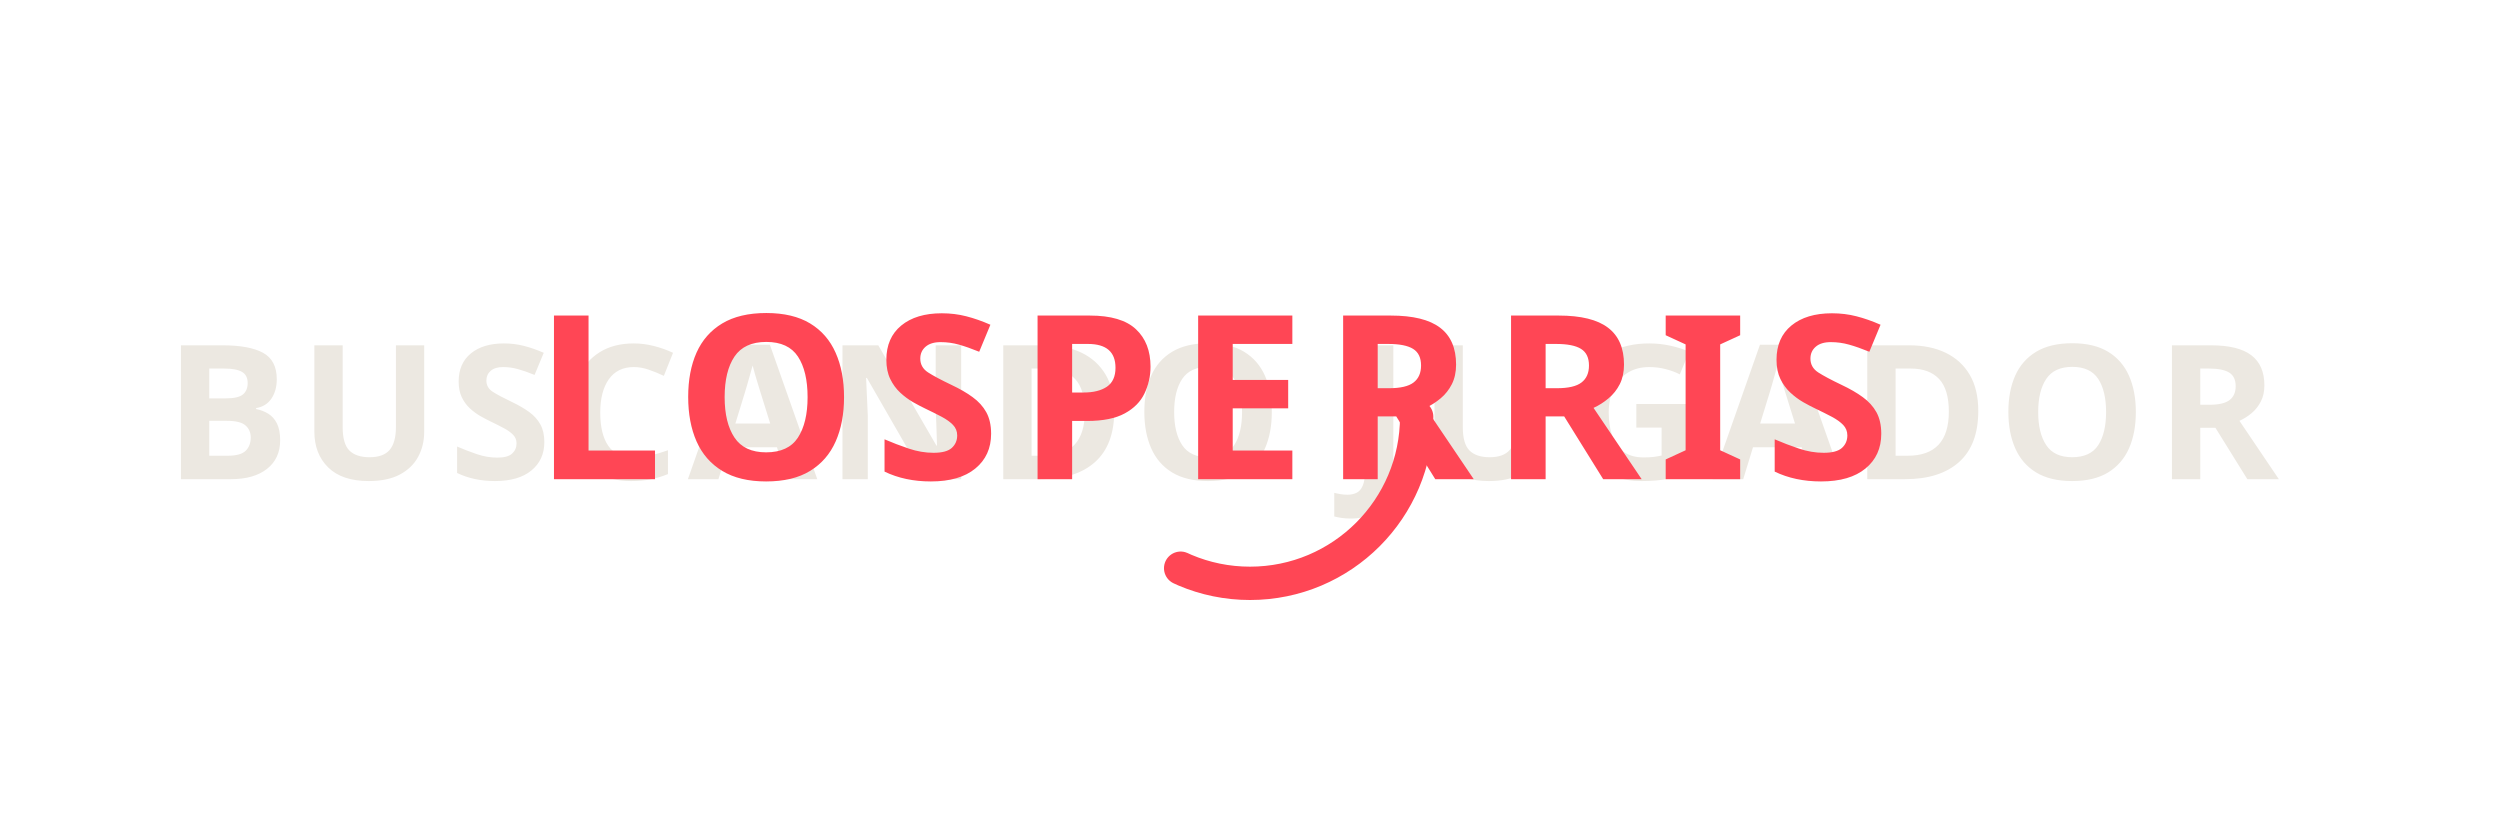
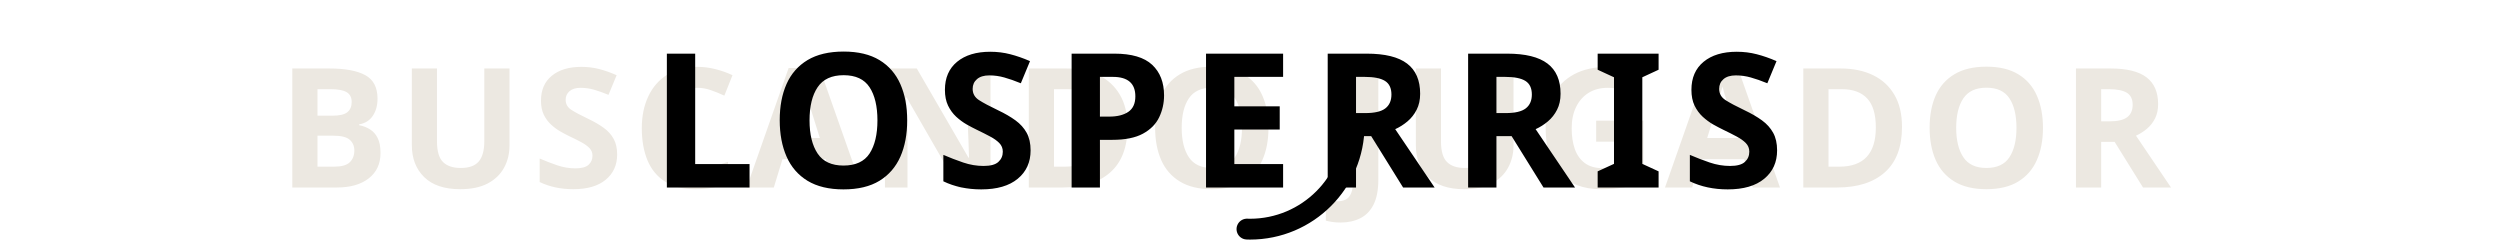
- <svg xmlns="http://www.w3.org/2000/svg" width="600" height="200" viewBox="0 0 600 200">
+ <svg xmlns="http://www.w3.org/2000/svg" width="600" height="60" viewBox="0 70 600 60">
  <style>
    .text-style {
      font-family: 'Outfit', 'Arial Black', sans-serif;
-       font-weight: 800;
+       font-weight: 600;
      text-anchor: middle;
      text-transform: uppercase;
    }
  </style>
-   <text x="50%" y="115" class="text-style" font-size="45" fill="#ece8e1" letter-spacing="2">
+   <text x="50%" y="115" class="text-style" font-size="40" fill="#ece8e1" letter-spacing="2">
    BUSCANDO JUGADOR
    <animate attributeName="opacity" values="0;1;1;0;0;0;0" keyTimes="0;0.05;0.3;0.35;0.95;1;1" dur="6s" repeatCount="indefinite" />
  </text>
-   <text x="50%" y="115" class="text-style" font-size="55" fill="#ff4655" letter-spacing="4">
+   <text x="50%" y="115" class="text-style" font-size="45" fill="#000000ff" letter-spacing="4">
    LOSPERRIS
    <animate attributeName="opacity" values="0;0;0;1;1;0;0" keyTimes="0;0.3;0.35;0.4;0.65;0.7;1" dur="6s" repeatCount="indefinite" />
  </text>
  <g id="loader">
-     <circle cx="300" cy="100" r="40" fill="none" stroke="#ff4655" stroke-width="8" stroke-dasharray="180" stroke-dashoffset="100" stroke-linecap="round">
+     <circle cx="300" cy="100" r="25" fill="none" stroke="#000000ff" stroke-width="5" stroke-dasharray="140" stroke-dashoffset="100" stroke-linecap="round">
      <animateTransform attributeName="transform" type="rotate" from="0 300 100" to="360 300 100" dur="0.8s" repeatCount="indefinite" />
    </circle>
    <animate attributeName="opacity" values="0;0;0;0;0;1;1" keyTimes="0;0.3;0.35;0.65;0.7;0.75;1" dur="6s" repeatCount="indefinite" />
  </g>
</svg>
